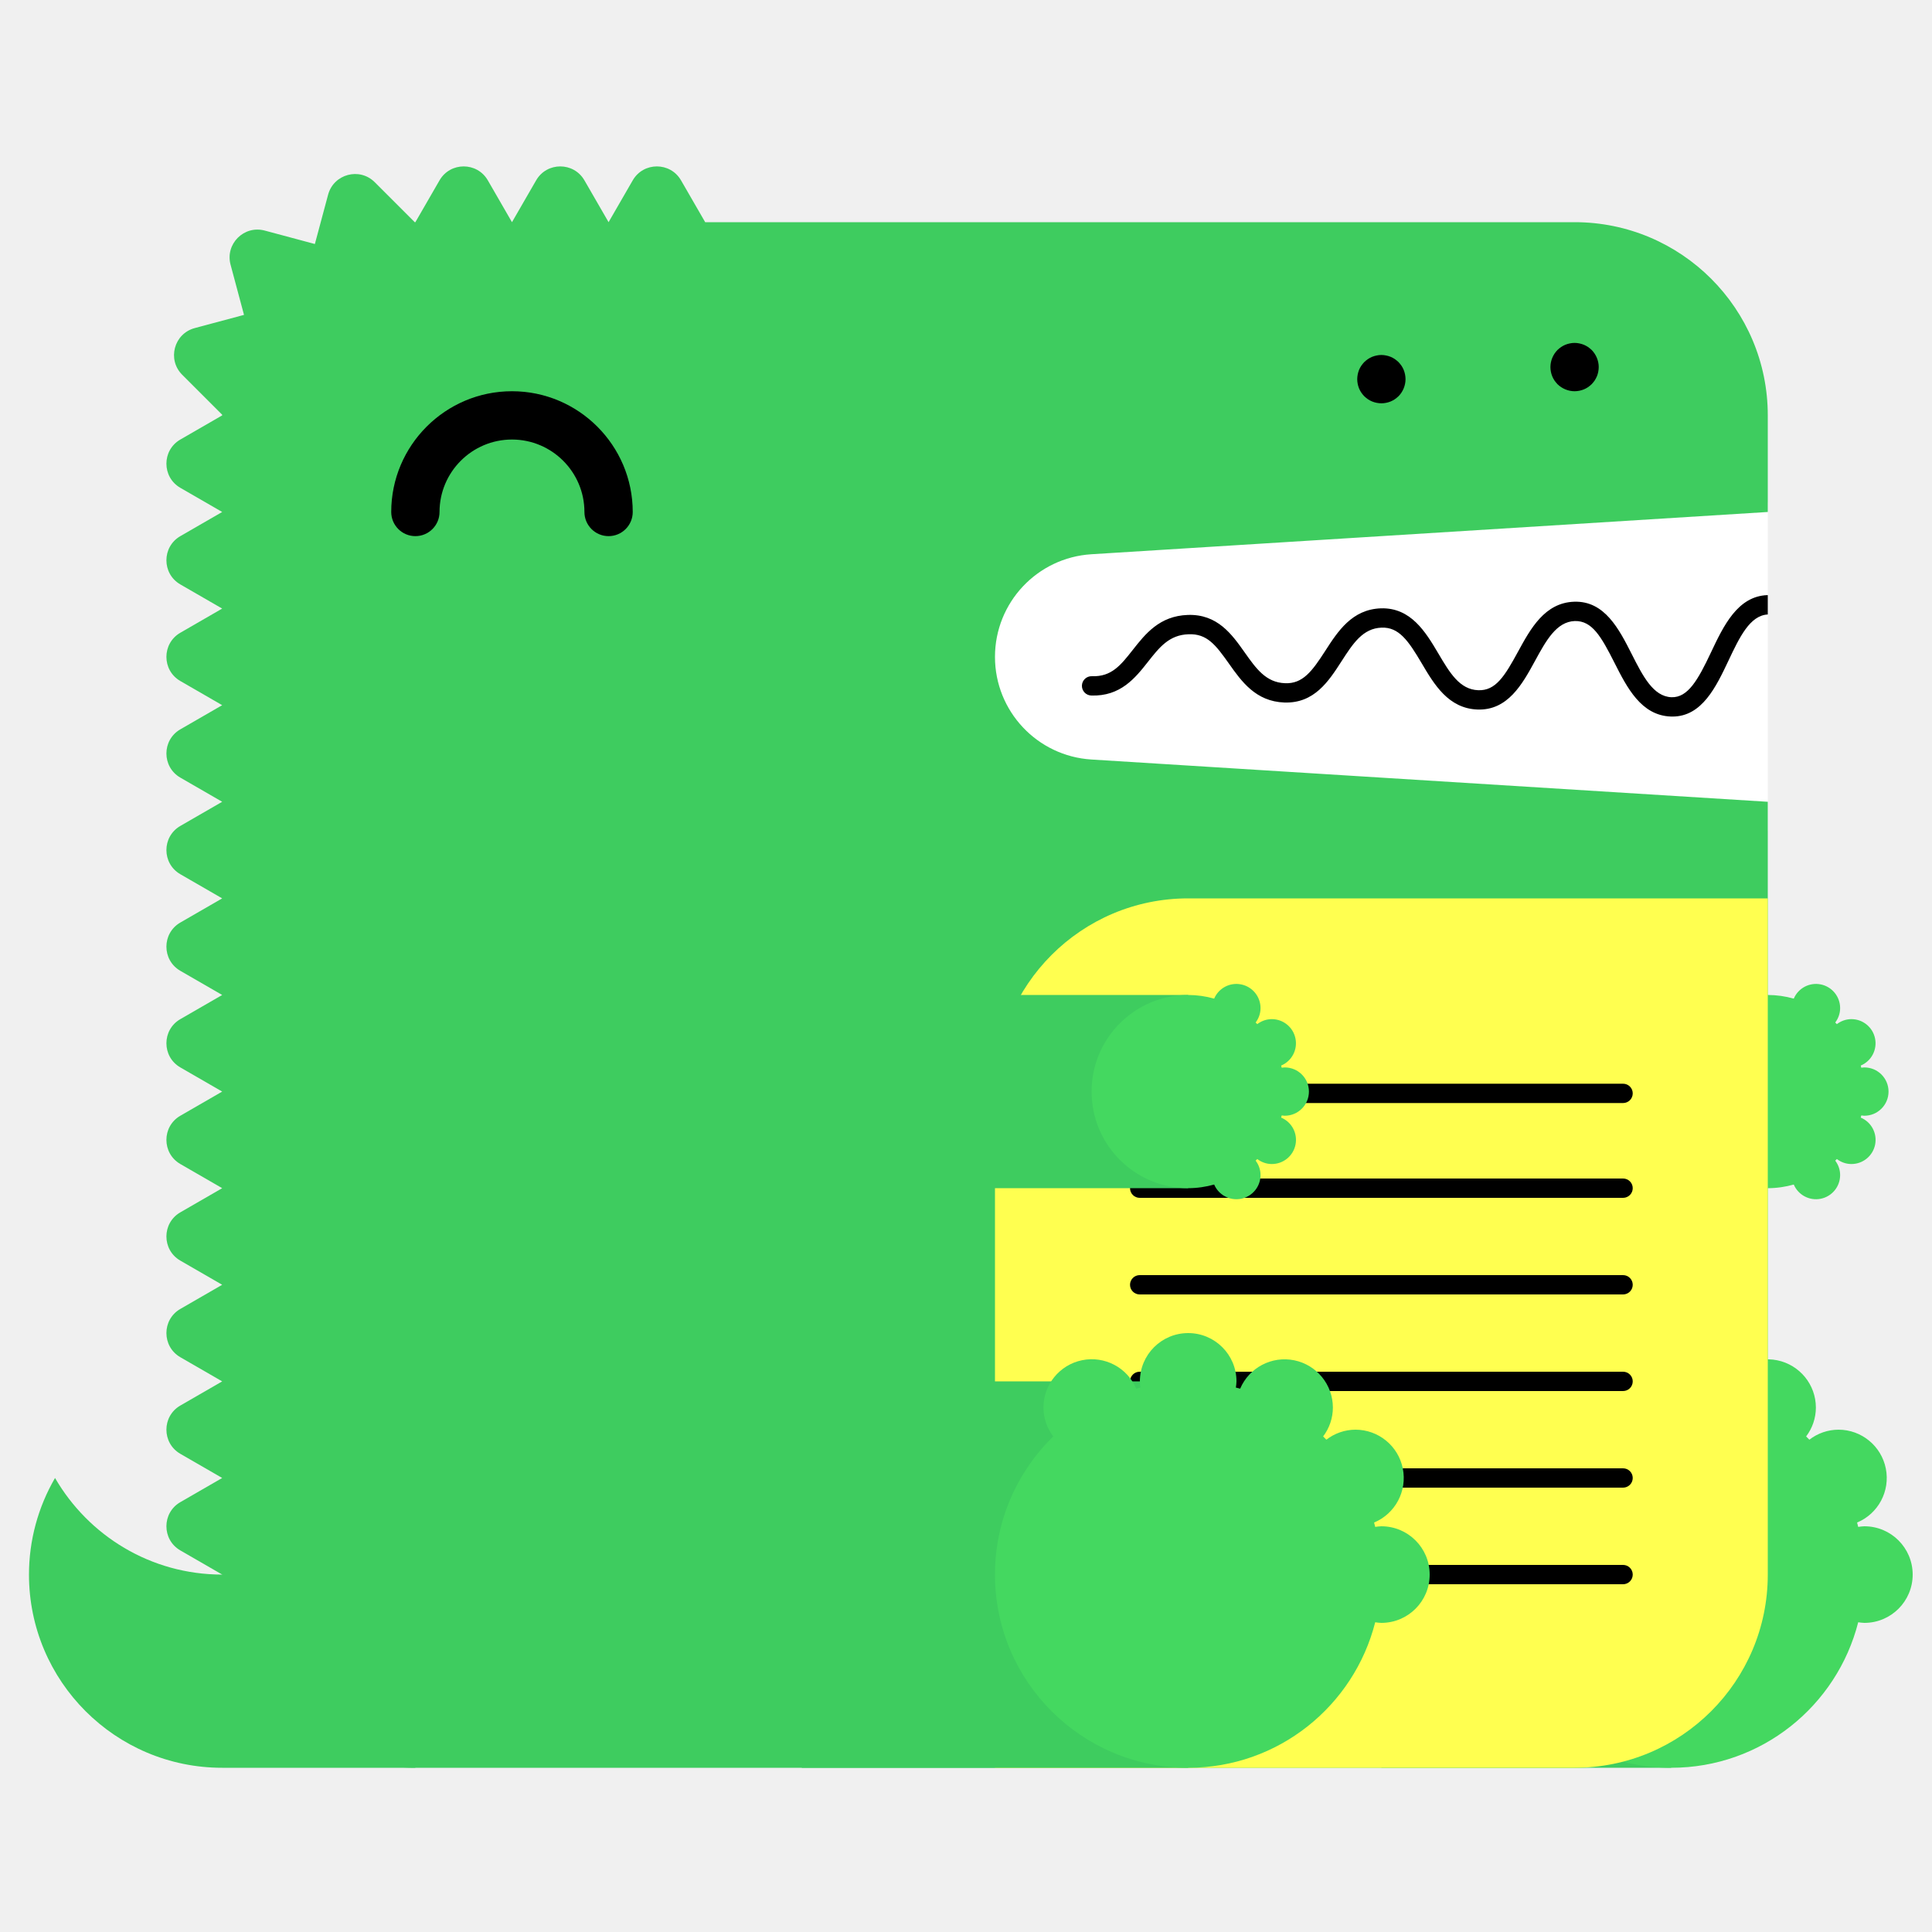
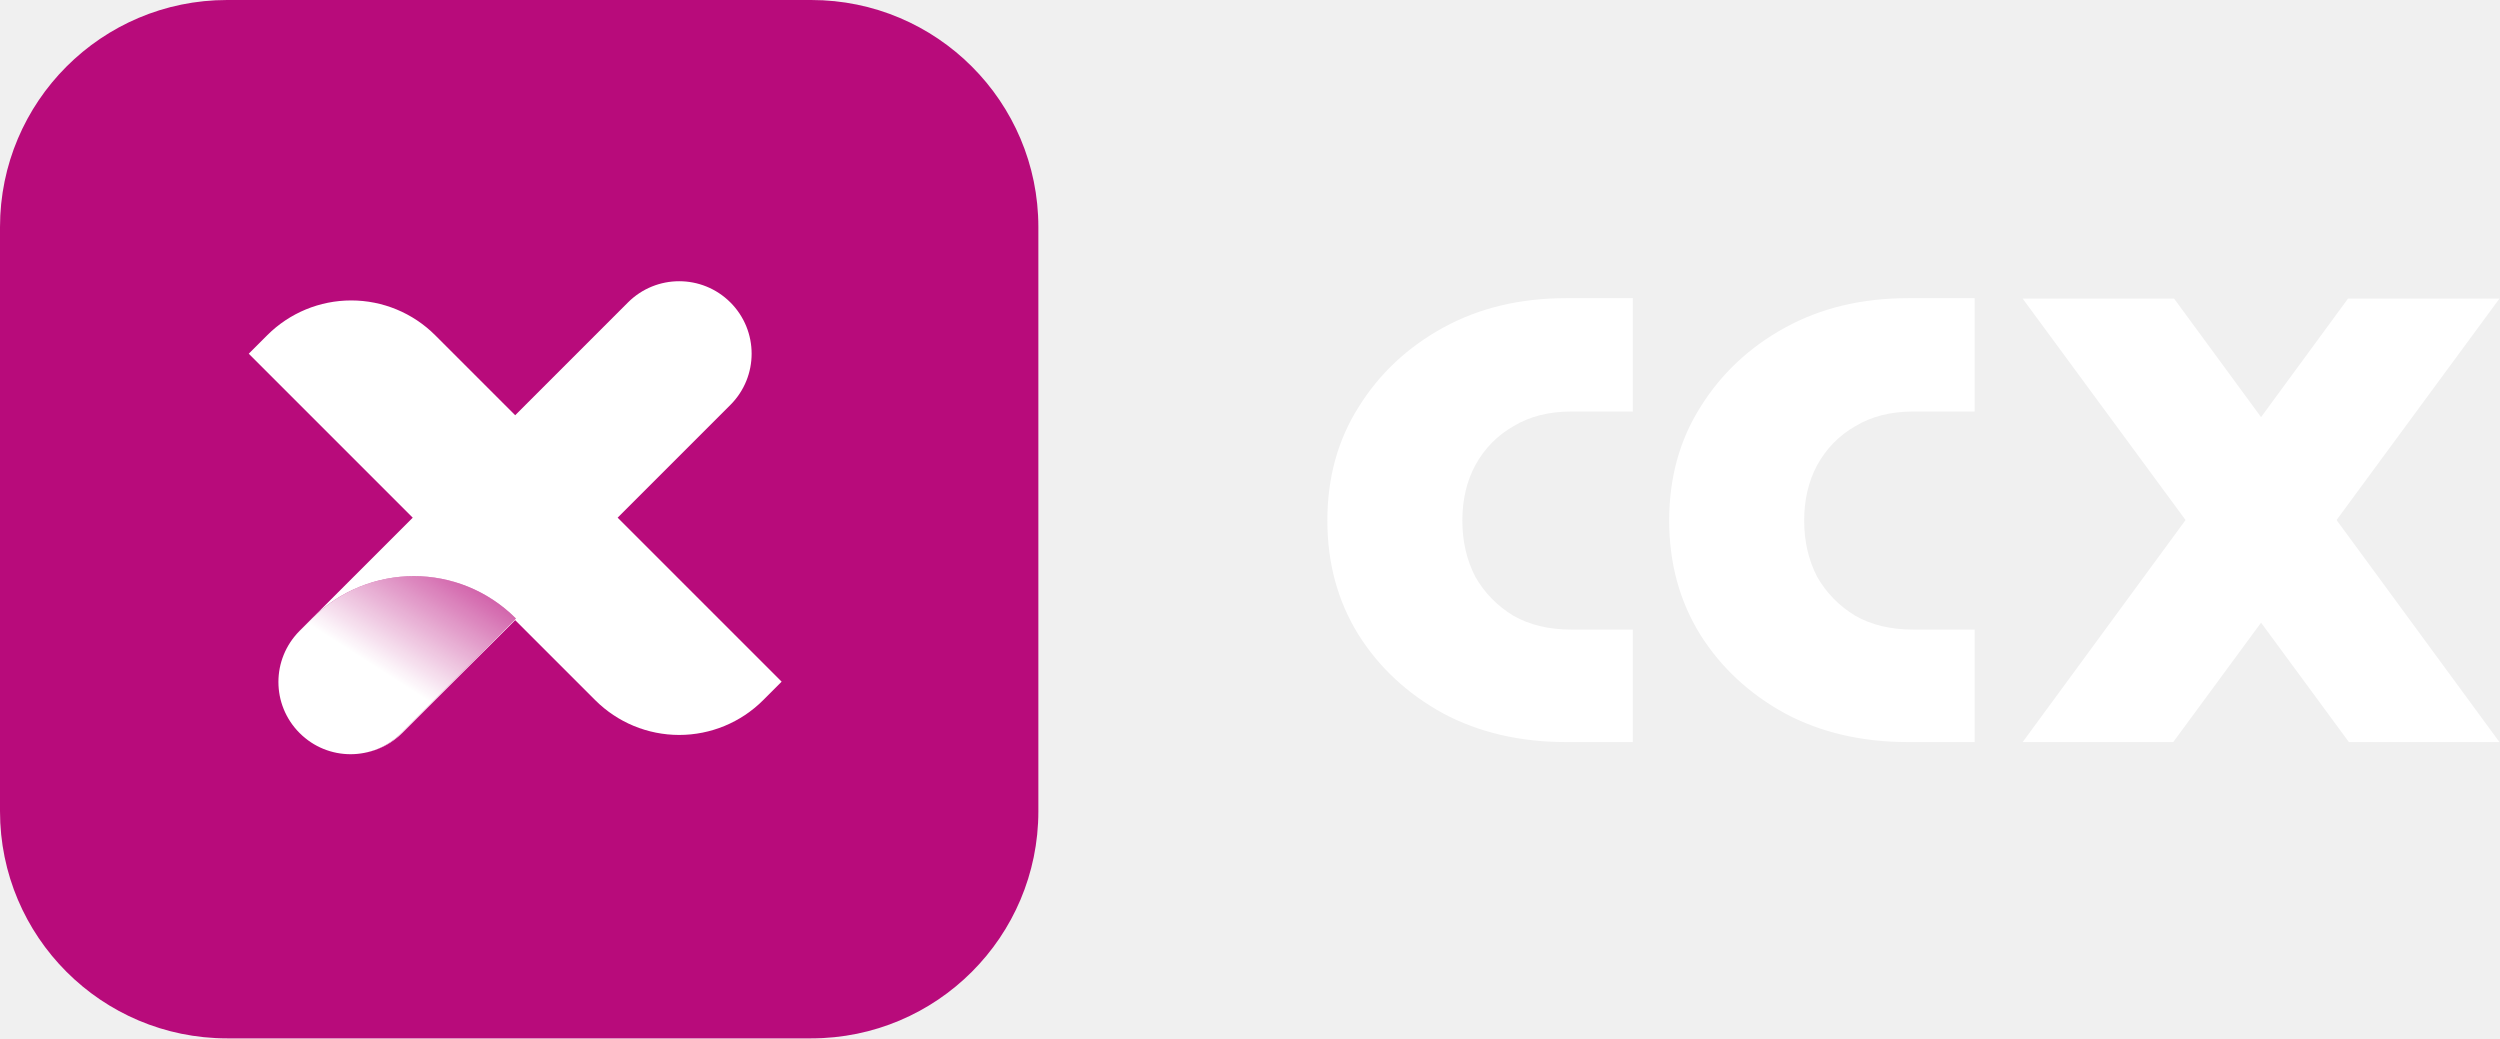
- <svg xmlns="http://www.w3.org/2000/svg" width="200" height="200" viewBox="0 0 200 200">
-   <g fill="none" fill-rule="evenodd">
-     <path fill="#FFF" d="M99 52h84v34H99z" />
-     <path d="M23 163c-7.398 0-13.843-4.027-17.303-10A19.886 19.886 0 0 0 3 163c0 11.046 8.954 20 20 20h20v-20H23z" fill="#3ECC5F" />
-     <path d="M112.98 57.376L183 53V43c0-11.046-8.954-20-20-20H73l-2.5-4.33c-1.112-1.925-3.889-1.925-5 0L63 23l-2.5-4.33c-1.111-1.925-3.889-1.925-5 0L53 23l-2.5-4.33c-1.111-1.925-3.889-1.925-5 0L43 23c-.022 0-.042.003-.065.003l-4.142-4.141c-1.57-1.571-4.252-.853-4.828 1.294l-1.369 5.104-5.192-1.392c-2.148-.575-4.111 1.389-3.535 3.536l1.39 5.193-5.102 1.367c-2.148.576-2.867 3.259-1.296 4.83l4.142 4.142c0 .021-.003.042-.003.064l-4.33 2.5c-1.925 1.111-1.925 3.889 0 5L23 53l-4.33 2.5c-1.925 1.111-1.925 3.889 0 5L23 63l-4.33 2.5c-1.925 1.111-1.925 3.889 0 5L23 73l-4.33 2.5c-1.925 1.111-1.925 3.889 0 5L23 83l-4.33 2.5c-1.925 1.111-1.925 3.889 0 5L23 93l-4.33 2.5c-1.925 1.111-1.925 3.889 0 5L23 103l-4.33 2.5c-1.925 1.111-1.925 3.889 0 5L23 113l-4.33 2.5c-1.925 1.111-1.925 3.889 0 5L23 123l-4.33 2.5c-1.925 1.111-1.925 3.889 0 5L23 133l-4.33 2.5c-1.925 1.111-1.925 3.889 0 5L23 143l-4.33 2.5c-1.925 1.111-1.925 3.889 0 5L23 153l-4.33 2.5c-1.925 1.111-1.925 3.889 0 5L23 163c0 11.046 8.954 20 20 20h120c11.046 0 20-8.954 20-20V83l-70.02-4.376A10.645 10.645 0 0 1 103 68c0-5.621 4.37-10.273 9.98-10.624" fill="#3ECC5F" />
-     <path fill="#3ECC5F" d="M143 183h30v-40h-30z" />
-     <path d="M193 158c-.219 0-.428.037-.639.064-.038-.15-.074-.301-.116-.451A5 5 0 0 0 190.32 148a4.96 4.96 0 0 0-3.016 1.036 26.531 26.531 0 0 0-.335-.336 4.955 4.955 0 0 0 1.011-2.987 5 5 0 0 0-9.599-1.959c-.148-.042-.297-.077-.445-.115.027-.211.064-.42.064-.639a5 5 0 0 0-5-5 5 5 0 0 0-5 5c0 .219.037.428.064.639-.148.038-.297.073-.445.115a4.998 4.998 0 0 0-9.599 1.959c0 1.125.384 2.151 1.011 2.987-3.717 3.632-6.031 8.693-6.031 14.3 0 11.046 8.954 20 20 20 9.339 0 17.16-6.41 19.361-15.064.211.027.42.064.639.064a5 5 0 0 0 5-5 5 5 0 0 0-5-5" fill="#44D860" />
-     <path fill="#3ECC5F" d="M153 123h30v-20h-30z" />
-     <path d="M193 115.5a2.5 2.5 0 1 0 0-5c-.109 0-.214.019-.319.032-.02-.075-.037-.15-.058-.225a2.501 2.501 0 0 0-.963-4.807c-.569 0-1.088.197-1.508.518a6.653 6.653 0 0 0-.168-.168c.314-.417.506-.931.506-1.494a2.5 2.5 0 0 0-4.8-.979A9.987 9.987 0 0 0 183 103c-5.522 0-10 4.478-10 10s4.478 10 10 10c.934 0 1.833-.138 2.69-.377a2.5 2.5 0 0 0 4.8-.979c0-.563-.192-1.077-.506-1.494.057-.055.113-.111.168-.168.42.321.939.518 1.508.518a2.5 2.5 0 0 0 .963-4.807c.021-.074.038-.15.058-.225.105.013.21.032.319.032" fill="#44D860" />
-     <path d="M63 55.5a2.5 2.5 0 0 1-2.5-2.5c0-4.136-3.364-7.5-7.5-7.5s-7.5 3.364-7.5 7.5a2.5 2.5 0 1 1-5 0c0-6.893 5.607-12.5 12.5-12.5S65.5 46.107 65.5 53a2.5 2.5 0 0 1-2.5 2.5" fill="#000" />
-     <path d="M103 183h60c11.046 0 20-8.954 20-20V93h-60c-11.046 0-20 8.954-20 20v70z" fill="#FFFF50" />
-     <path d="M168.02 124h-50.04a1 1 0 1 1 0-2h50.04a1 1 0 1 1 0 2m0 20h-50.04a1 1 0 1 1 0-2h50.04a1 1 0 1 1 0 2m0 20h-50.04a1 1 0 1 1 0-2h50.04a1 1 0 1 1 0 2m0-49.814h-50.04a1 1 0 1 1 0-2h50.04a1 1 0 1 1 0 2m0 19.814h-50.04a1 1 0 1 1 0-2h50.04a1 1 0 1 1 0 2m0 20h-50.04a1 1 0 1 1 0-2h50.04a1 1 0 1 1 0 2M183 61.611c-.012 0-.022-.006-.034-.005-3.09.105-4.552 3.196-5.842 5.923-1.346 2.85-2.387 4.703-4.093 4.647-1.889-.068-2.969-2.202-4.113-4.46-1.314-2.594-2.814-5.536-5.963-5.426-3.046.104-4.513 2.794-5.807 5.167-1.377 2.528-2.314 4.065-4.121 3.994-1.927-.07-2.951-1.805-4.136-3.813-1.321-2.236-2.848-4.75-5.936-4.664-2.994.103-4.465 2.385-5.763 4.4-1.373 2.13-2.335 3.428-4.165 3.351-1.973-.07-2.992-1.51-4.171-3.177-1.324-1.873-2.816-3.993-5.895-3.89-2.928.1-4.399 1.97-5.696 3.618-1.232 1.564-2.194 2.802-4.229 2.724a1 1 0 0 0-.072 2c3.017.101 4.545-1.8 5.872-3.487 1.177-1.496 2.193-2.787 4.193-2.855 1.926-.082 2.829 1.115 4.195 3.045 1.297 1.834 2.769 3.914 5.731 4.021 3.103.104 4.596-2.215 5.918-4.267 1.182-1.834 2.202-3.417 4.15-3.484 1.793-.067 2.769 1.35 4.145 3.681 1.297 2.197 2.766 4.686 5.787 4.796 3.125.108 4.634-2.62 5.949-5.035 1.139-2.088 2.214-4.06 4.119-4.126 1.793-.042 2.728 1.595 4.111 4.33 1.292 2.553 2.757 5.445 5.825 5.556l.169.003c3.064 0 4.518-3.075 5.805-5.794 1.139-2.41 2.217-4.68 4.067-4.773v-2z" fill="#000" />
-     <path fill="#3ECC5F" d="M83 183h40v-40H83z" />
-     <path d="M143 158c-.219 0-.428.037-.639.064-.038-.15-.074-.301-.116-.451A5 5 0 0 0 140.32 148a4.96 4.96 0 0 0-3.016 1.036 26.531 26.531 0 0 0-.335-.336 4.955 4.955 0 0 0 1.011-2.987 5 5 0 0 0-9.599-1.959c-.148-.042-.297-.077-.445-.115.027-.211.064-.42.064-.639a5 5 0 0 0-5-5 5 5 0 0 0-5 5c0 .219.037.428.064.639-.148.038-.297.073-.445.115a4.998 4.998 0 0 0-9.599 1.959c0 1.125.384 2.151 1.011 2.987-3.717 3.632-6.031 8.693-6.031 14.3 0 11.046 8.954 20 20 20 9.339 0 17.16-6.41 19.361-15.064.211.027.42.064.639.064a5 5 0 0 0 5-5 5 5 0 0 0-5-5" fill="#44D860" />
-     <path fill="#3ECC5F" d="M83 123h40v-20H83z" />
-     <path d="M133 115.5a2.5 2.5 0 1 0 0-5c-.109 0-.214.019-.319.032-.02-.075-.037-.15-.058-.225a2.501 2.501 0 0 0-.963-4.807c-.569 0-1.088.197-1.508.518a6.653 6.653 0 0 0-.168-.168c.314-.417.506-.931.506-1.494a2.5 2.5 0 0 0-4.8-.979A9.987 9.987 0 0 0 123 103c-5.522 0-10 4.478-10 10s4.478 10 10 10c.934 0 1.833-.138 2.69-.377a2.5 2.5 0 0 0 4.8-.979c0-.563-.192-1.077-.506-1.494.057-.055.113-.111.168-.168.42.321.939.518 1.508.518a2.5 2.5 0 0 0 .963-4.807c.021-.074.038-.15.058-.225.105.013.21.032.319.032" fill="#44D860" />
-     <path d="M143 41.75c-.16 0-.33-.02-.49-.05a2.52 2.52 0 0 1-.47-.14c-.15-.06-.29-.14-.431-.23-.13-.09-.259-.2-.38-.31-.109-.12-.219-.24-.309-.38s-.17-.28-.231-.43a2.619 2.619 0 0 1-.189-.96c0-.16.02-.33.05-.49.03-.16.08-.31.139-.47.061-.15.141-.29.231-.43.09-.13.2-.26.309-.38.121-.11.25-.22.38-.31.141-.09.281-.17.431-.23.149-.06.31-.11.47-.14.32-.07.65-.07.98 0 .159.03.32.08.47.14.149.06.29.14.43.23.13.09.259.2.38.31.11.12.22.25.31.38.09.14.17.28.23.43.06.16.11.31.14.47.029.16.05.33.05.49 0 .66-.271 1.31-.73 1.77-.121.11-.25.22-.38.31-.14.09-.281.17-.43.23a2.565 2.565 0 0 1-.96.19m20-1.25c-.66 0-1.3-.27-1.771-.73a3.802 3.802 0 0 1-.309-.38c-.09-.14-.17-.28-.231-.43a2.619 2.619 0 0 1-.189-.96c0-.66.27-1.3.729-1.77.121-.11.25-.22.38-.31.141-.09.281-.17.431-.23.149-.06.31-.11.47-.14.32-.07.66-.07.98 0 .159.03.32.08.47.14.149.06.29.14.43.23.13.09.259.2.38.31.459.47.73 1.11.73 1.77 0 .16-.021.33-.05.49-.03.16-.08.32-.14.47-.07.15-.14.29-.23.43-.09.13-.2.26-.31.38-.121.11-.25.22-.38.31-.14.09-.281.17-.43.23a2.565 2.565 0 0 1-.96.19" fill="#000" />
-   </g>
+ <svg xmlns="http://www.w3.org/2000/svg" width="1199" height="498" viewBox="0 0 1199 498" fill="none">
+   <path d="M0 108.937C0 48.773 48.773 0 108.937 0H389.062C449.227 0 498 48.773 498 108.937V389.062C498 449.227 449.227 498 389.062 498H108.937C48.773 498 0 449.227 0 389.062V108.937Z" fill="#B80B7B" />
+   <path d="M751.142 355.895C729.009 355.895 709.365 351.33 692.212 342.2C675.059 332.793 661.502 320.205 651.542 304.435C641.582 288.388 636.602 270.128 636.602 249.655C636.602 229.182 641.582 211.06 651.542 195.29C661.502 179.243 675.059 166.517 692.212 157.11C709.365 147.703 729.009 143 751.142 143H783.097V197.365H753.632C742.842 197.365 733.574 199.717 725.827 204.42C718.08 208.847 711.994 215.072 707.567 223.095C703.417 230.842 701.342 239.695 701.342 249.655C701.342 259.615 703.417 268.607 707.567 276.63C711.994 284.377 718.08 290.602 725.827 295.305C733.574 299.732 742.842 301.945 753.632 301.945H783.097V355.895H751.142Z" fill="white" />
+   <path d="M915.083 355.895C892.95 355.895 873.307 351.33 856.153 342.2C839 332.793 825.443 320.205 815.483 304.435C805.523 288.388 800.543 270.128 800.543 249.655C800.543 229.182 805.523 211.06 815.483 195.29C825.443 179.243 839 166.517 856.153 157.11C873.307 147.703 892.95 143 915.083 143H947.038V197.365H917.573C906.783 197.365 897.515 199.717 889.768 204.42C882.022 208.847 875.935 215.072 871.508 223.095C867.358 230.842 865.283 239.695 865.283 249.655C865.283 259.615 867.358 268.607 871.508 276.63C875.935 284.377 882.022 290.602 889.768 295.305C897.515 299.732 906.783 301.945 917.573 301.945H947.038V355.895H915.083Z" fill="white" />
+   <path d="M1042.7 143.211L1198.74 355.898H1126.53L970.071 143.211H1042.7Z" fill="white" />
+   <path d="M1198.74 143.211L1042.28 355.898H970.071L1126.11 143.211H1198.74Z" fill="white" />
+   <path d="M143.678 302.589C130.146 316.141 130.146 338.005 143.678 351.557C157.211 365.108 179.042 365.108 192.575 351.557L247.425 296.627C220.361 269.523 176.697 269.523 149.633 296.627L143.678 302.589Z" fill="url(#paint0_linear_1636_9104)" />
+   <path fill-rule="evenodd" clip-rule="evenodd" d="M301.17 145.056L247.081 199.145L208.706 160.77C198.026 150.09 183.541 144.09 168.438 144.09C153.335 144.09 138.85 150.09 128.17 160.77L119.304 169.636L197.947 248.279L143.876 302.35C142.638 303.588 141.514 304.895 140.502 306.26C141.464 304.986 142.525 303.761 143.686 302.599L149.641 296.636C176.705 269.532 220.368 269.532 247.433 296.636L192.582 351.566C187.594 356.561 181.479 359.715 175.067 361.028C181.641 359.757 187.918 356.575 193.01 351.484L247.081 297.413L285.471 335.802C296.15 346.482 310.635 352.482 325.739 352.482C340.842 352.482 355.327 346.482 366.007 335.802L374.873 326.936L296.215 248.279L350.304 194.19C363.873 180.62 363.875 158.621 350.307 145.053C336.739 131.485 314.74 131.486 301.17 145.056Z" fill="white" />
+   <defs>
+     <linearGradient id="paint0_linear_1636_9104" x1="153.015" y1="381.285" x2="223.165" y2="272.258" gradientUnits="userSpaceOnUse">
+       <stop offset="0.511" stop-color="white" />
+       <stop offset="1" stop-color="white" stop-opacity="0.3" />
+     </linearGradient>
+   </defs>
</svg>
